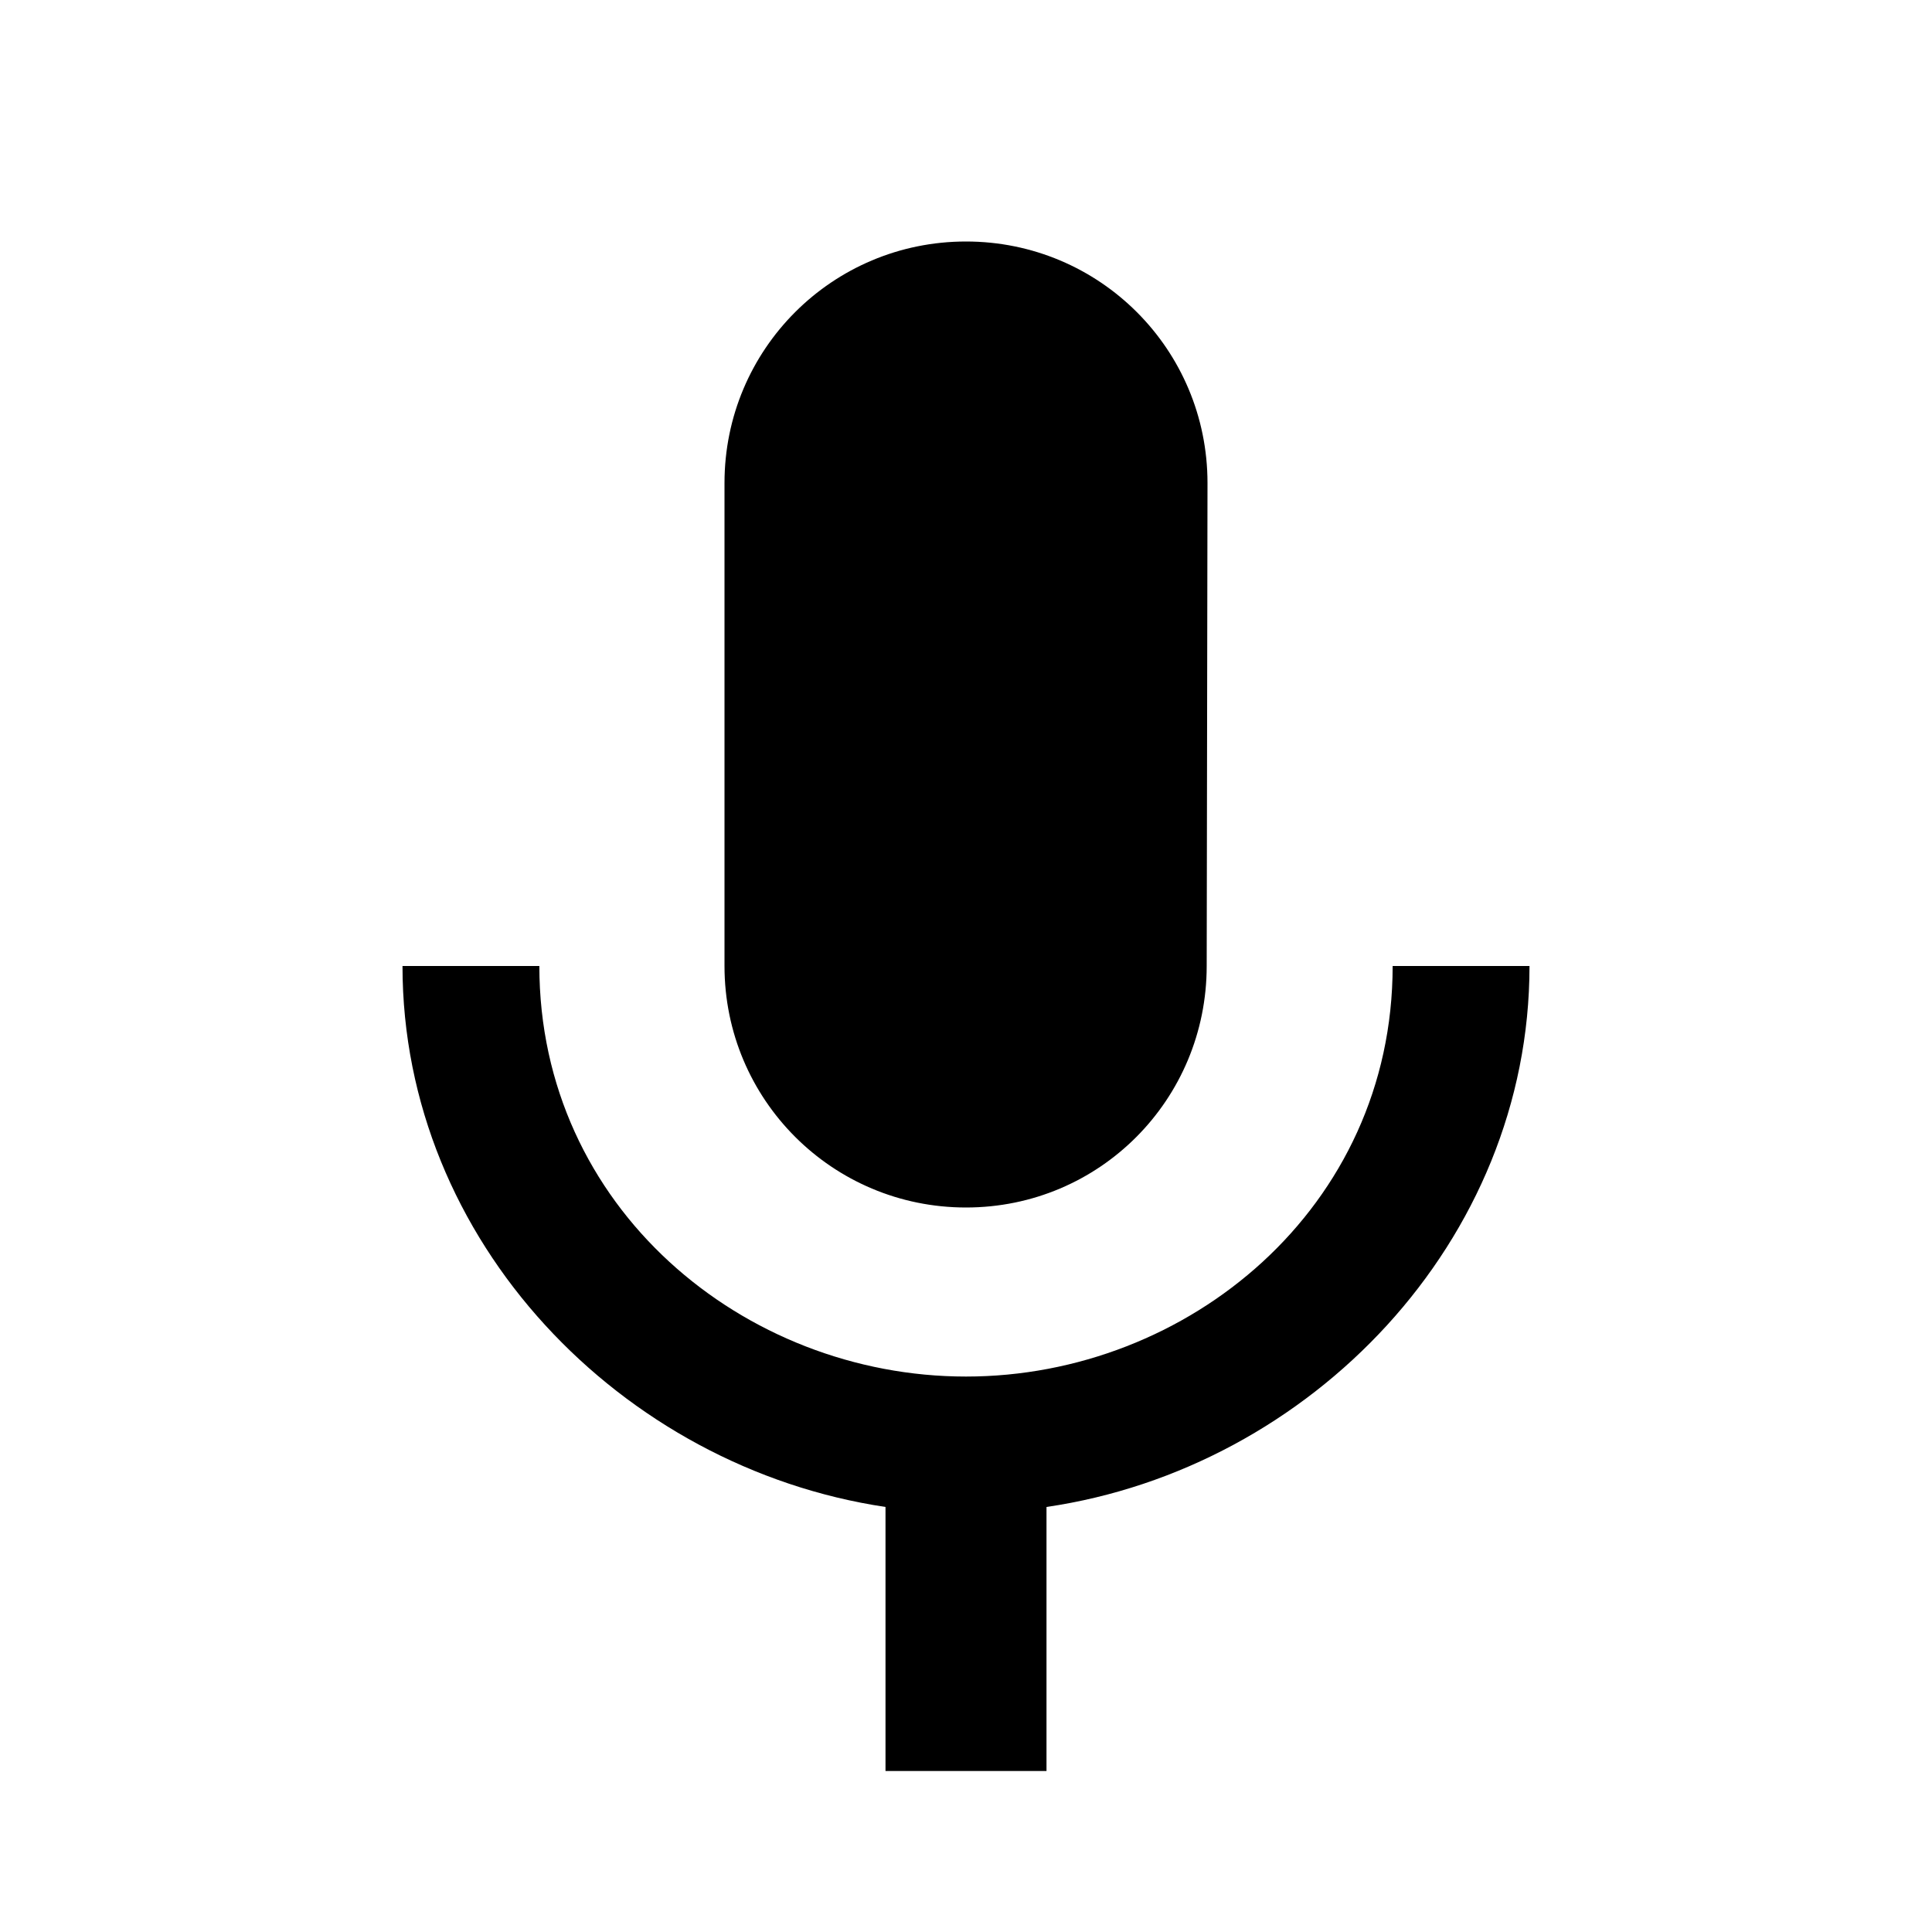
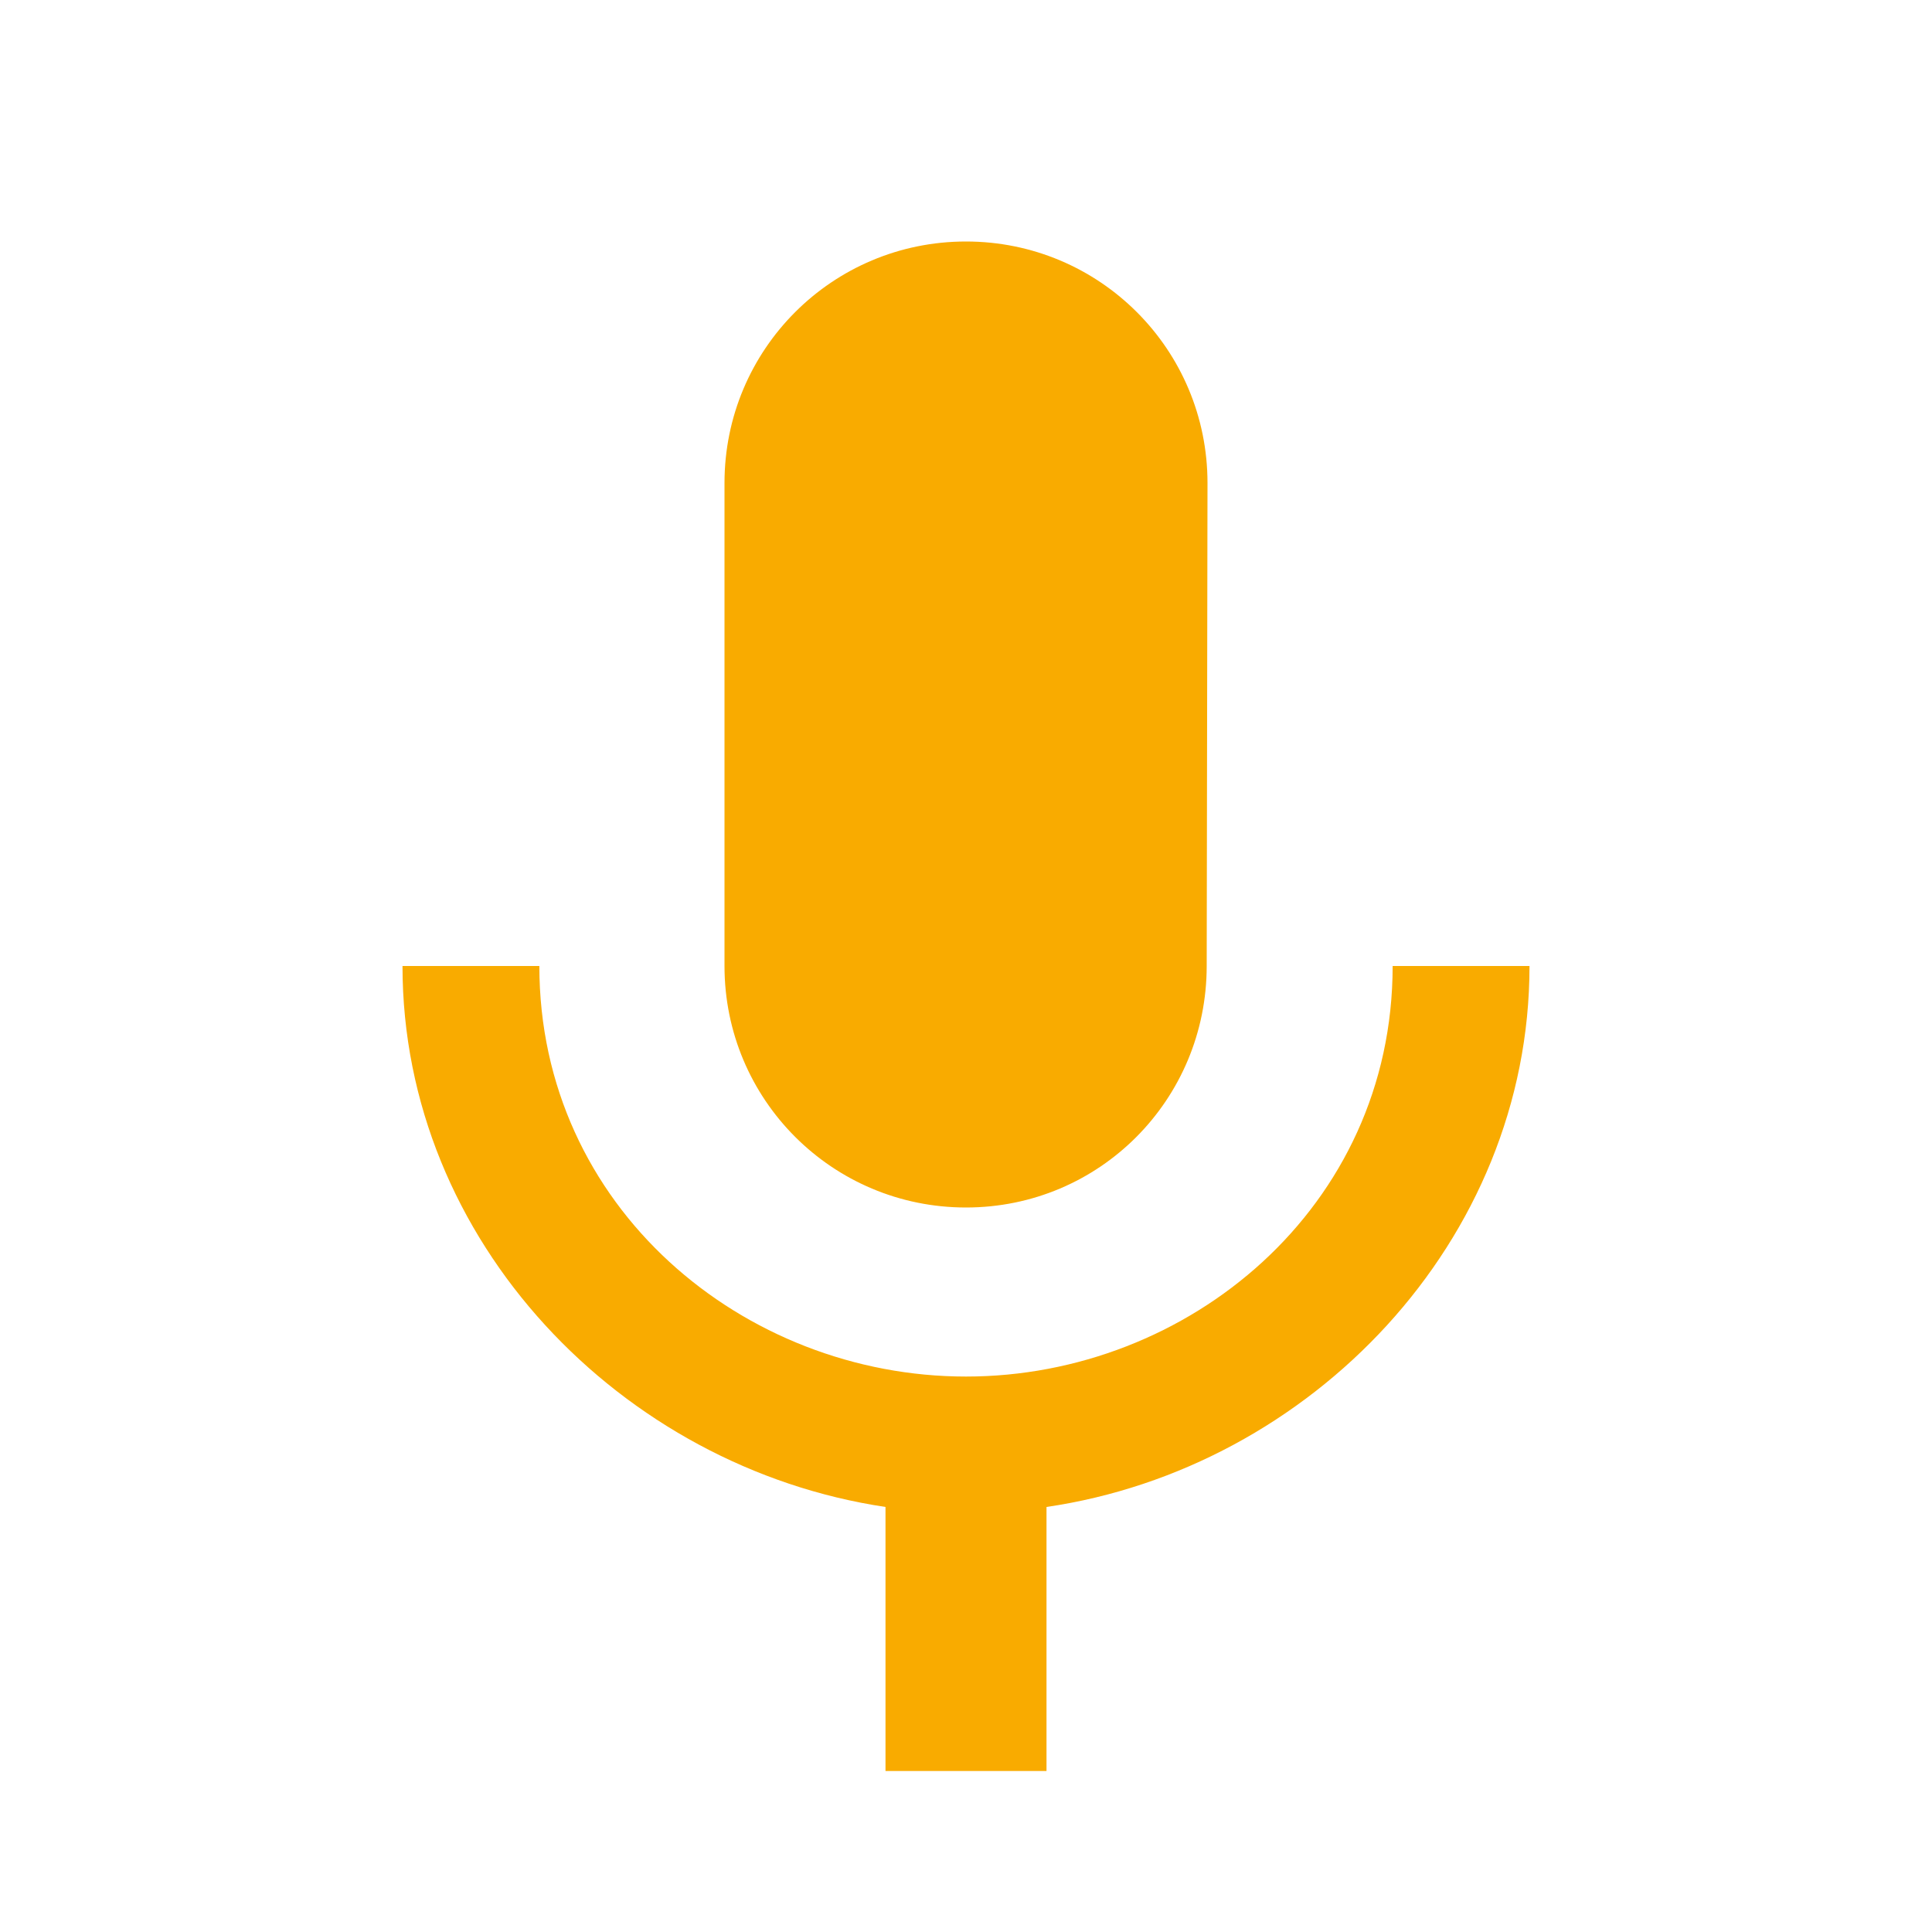
- <svg xmlns="http://www.w3.org/2000/svg" width="40" height="40" viewBox="0 0 60 60" style="fill: currentcolor">
-   <path fill="currentcolor" fill-rule="evenodd" clip-rule="evenodd" d="M30 37.5C34.15 37.5 37.475 34.15 37.475 30L37.5 15C37.5 10.85 34.15 7.5 30 7.5C25.85 7.5 22.5 10.85 22.5 15V30C22.5 34.15 25.85 37.5 30 37.5V37.5ZM43.25 30C43.25 37.5 36.9 42.75 30 42.75C23.1 42.75 16.75 37.5 16.75 30H12.5C12.5 38.55 19.3 45.575 27.5 46.8V55H32.5V46.8C40.7 45.6 47.5 38.55 47.5 30H43.25V30Z" />
+ <svg xmlns="http://www.w3.org/2000/svg" width="40" height="40" viewBox="0 0 60 60" style="fill: #f9ab00">
+   <path fill="#f9ab00" fill-rule="evenodd" clip-rule="evenodd" d="M30 37.5C34.15 37.5 37.475 34.15 37.475 30L37.5 15C37.5 10.85 34.15 7.5 30 7.5C25.85 7.5 22.5 10.85 22.5 15V30C22.5 34.15 25.85 37.5 30 37.5V37.5ZM43.25 30C43.25 37.5 36.9 42.75 30 42.75C23.1 42.75 16.75 37.5 16.75 30H12.5C12.5 38.55 19.3 45.575 27.5 46.8V55H32.5V46.8C40.7 45.6 47.5 38.55 47.5 30H43.25V30Z" />
</svg>
